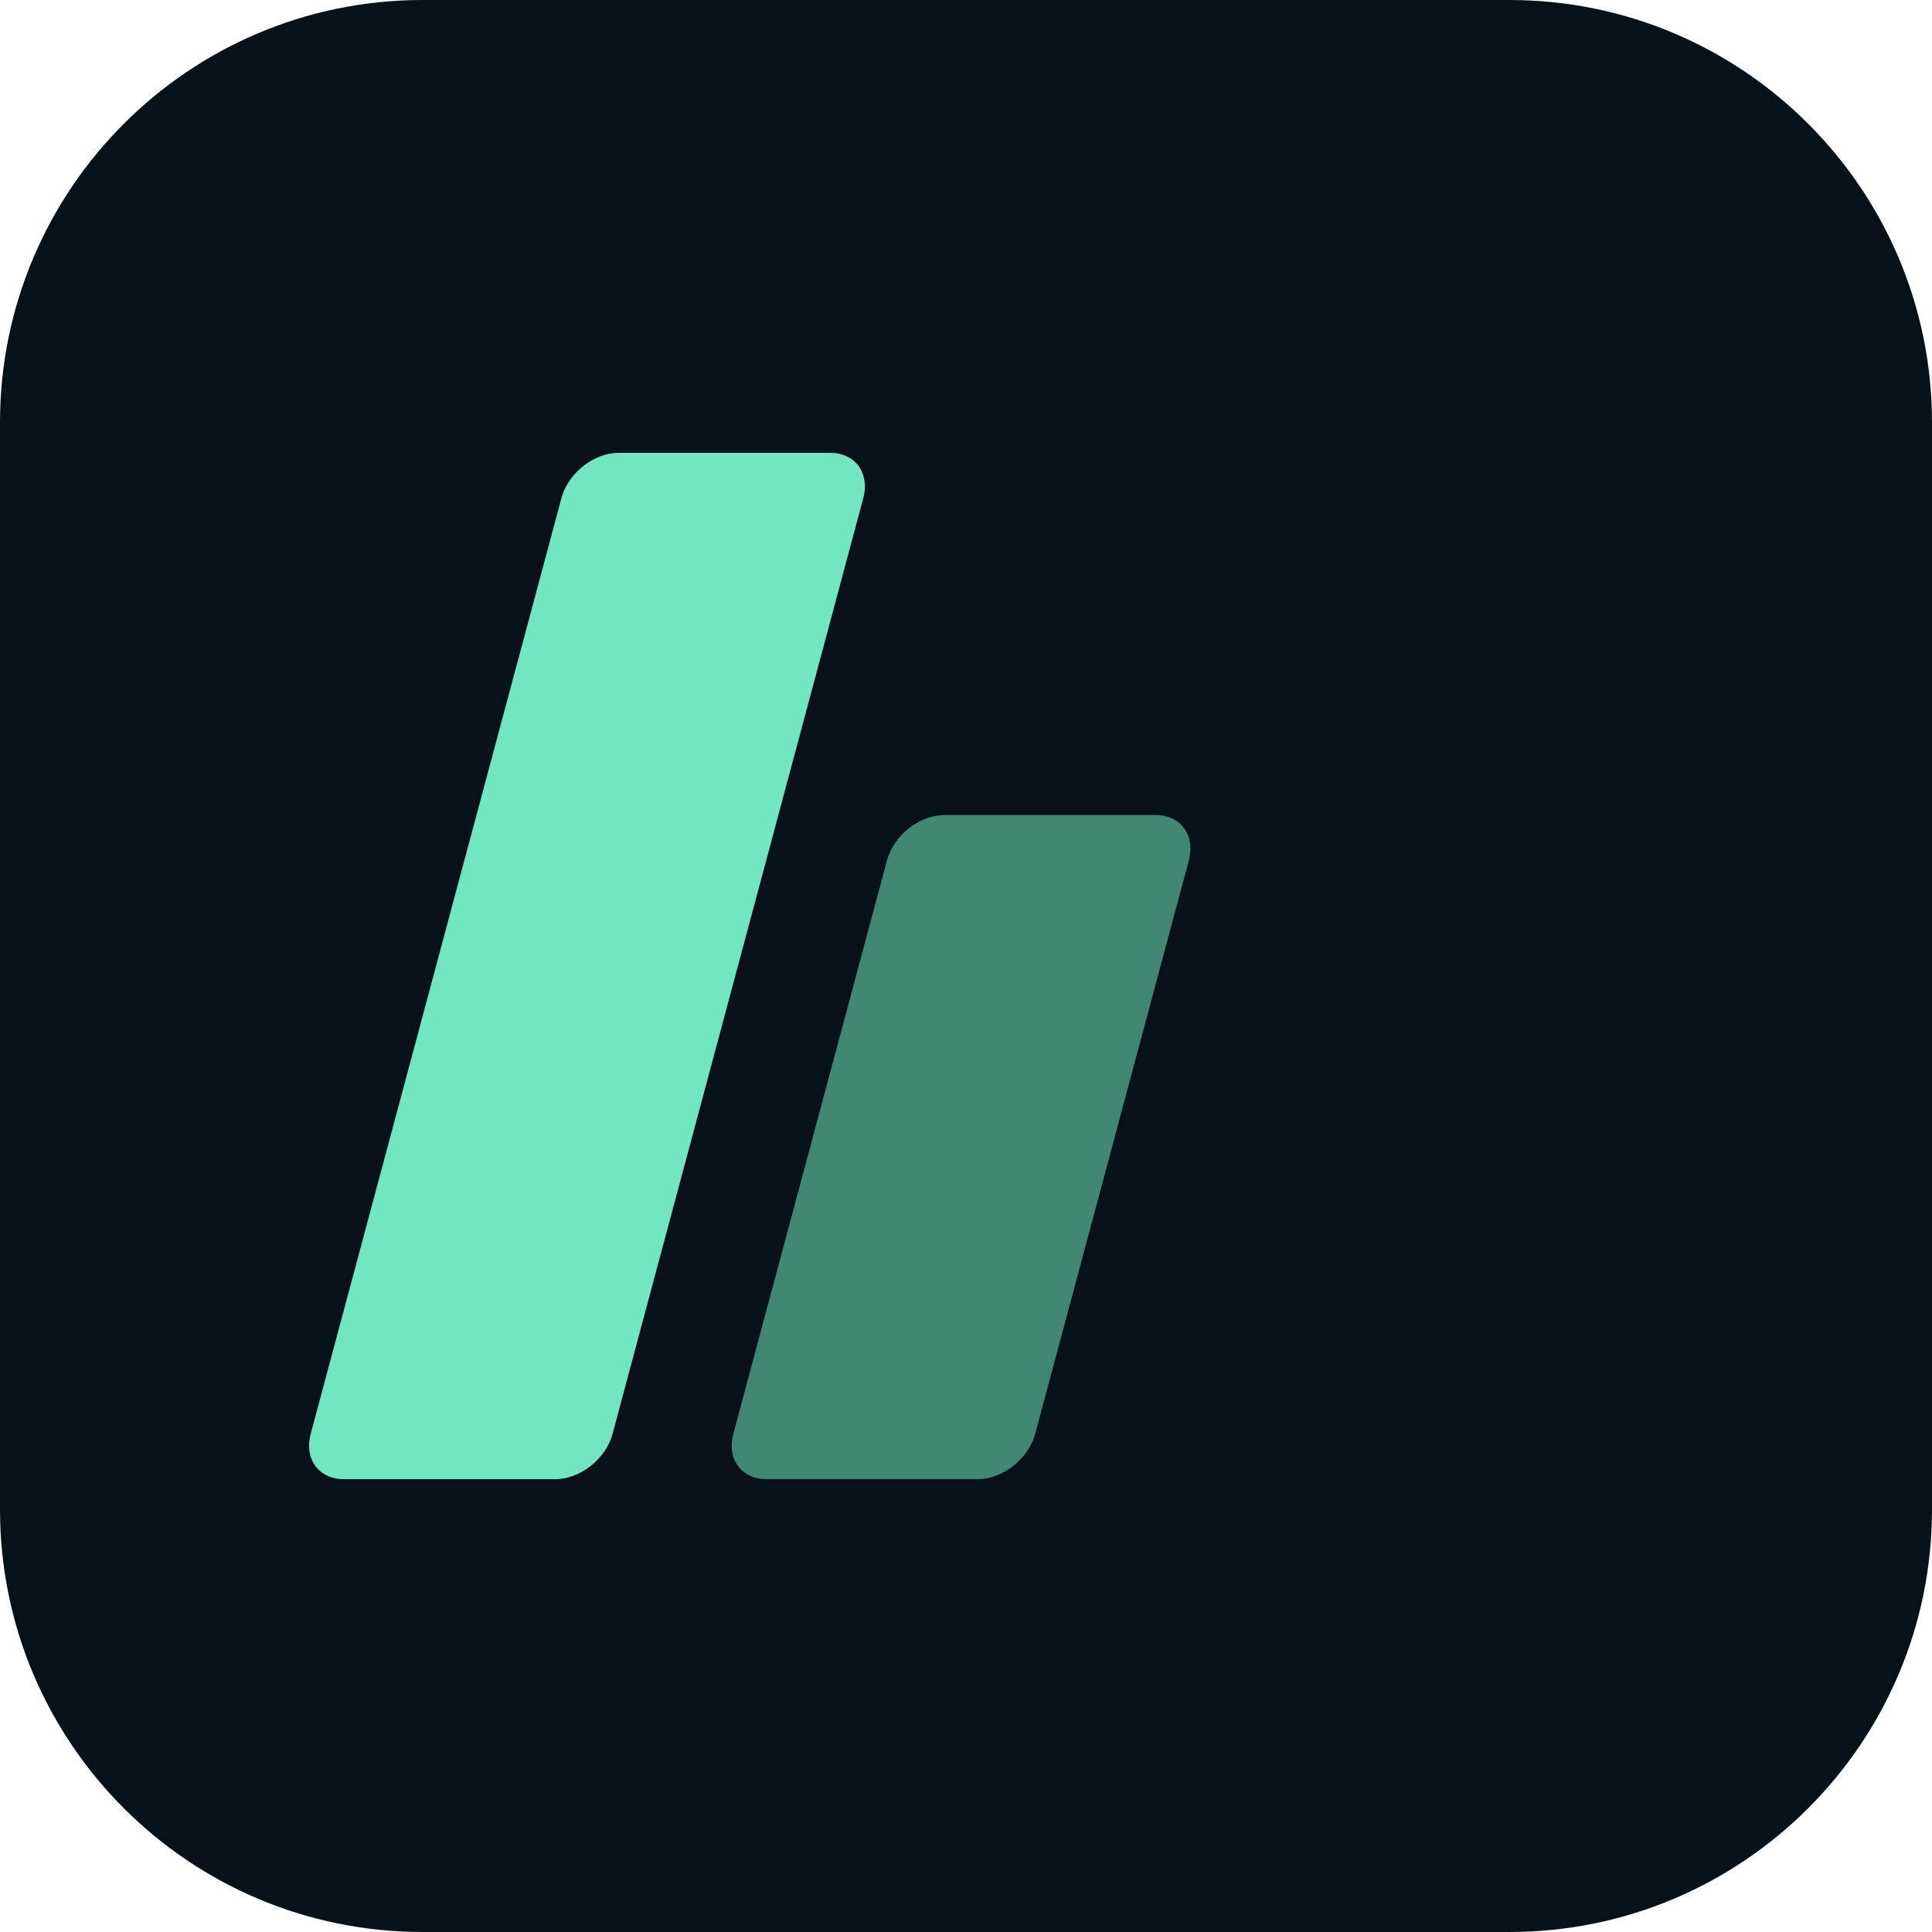
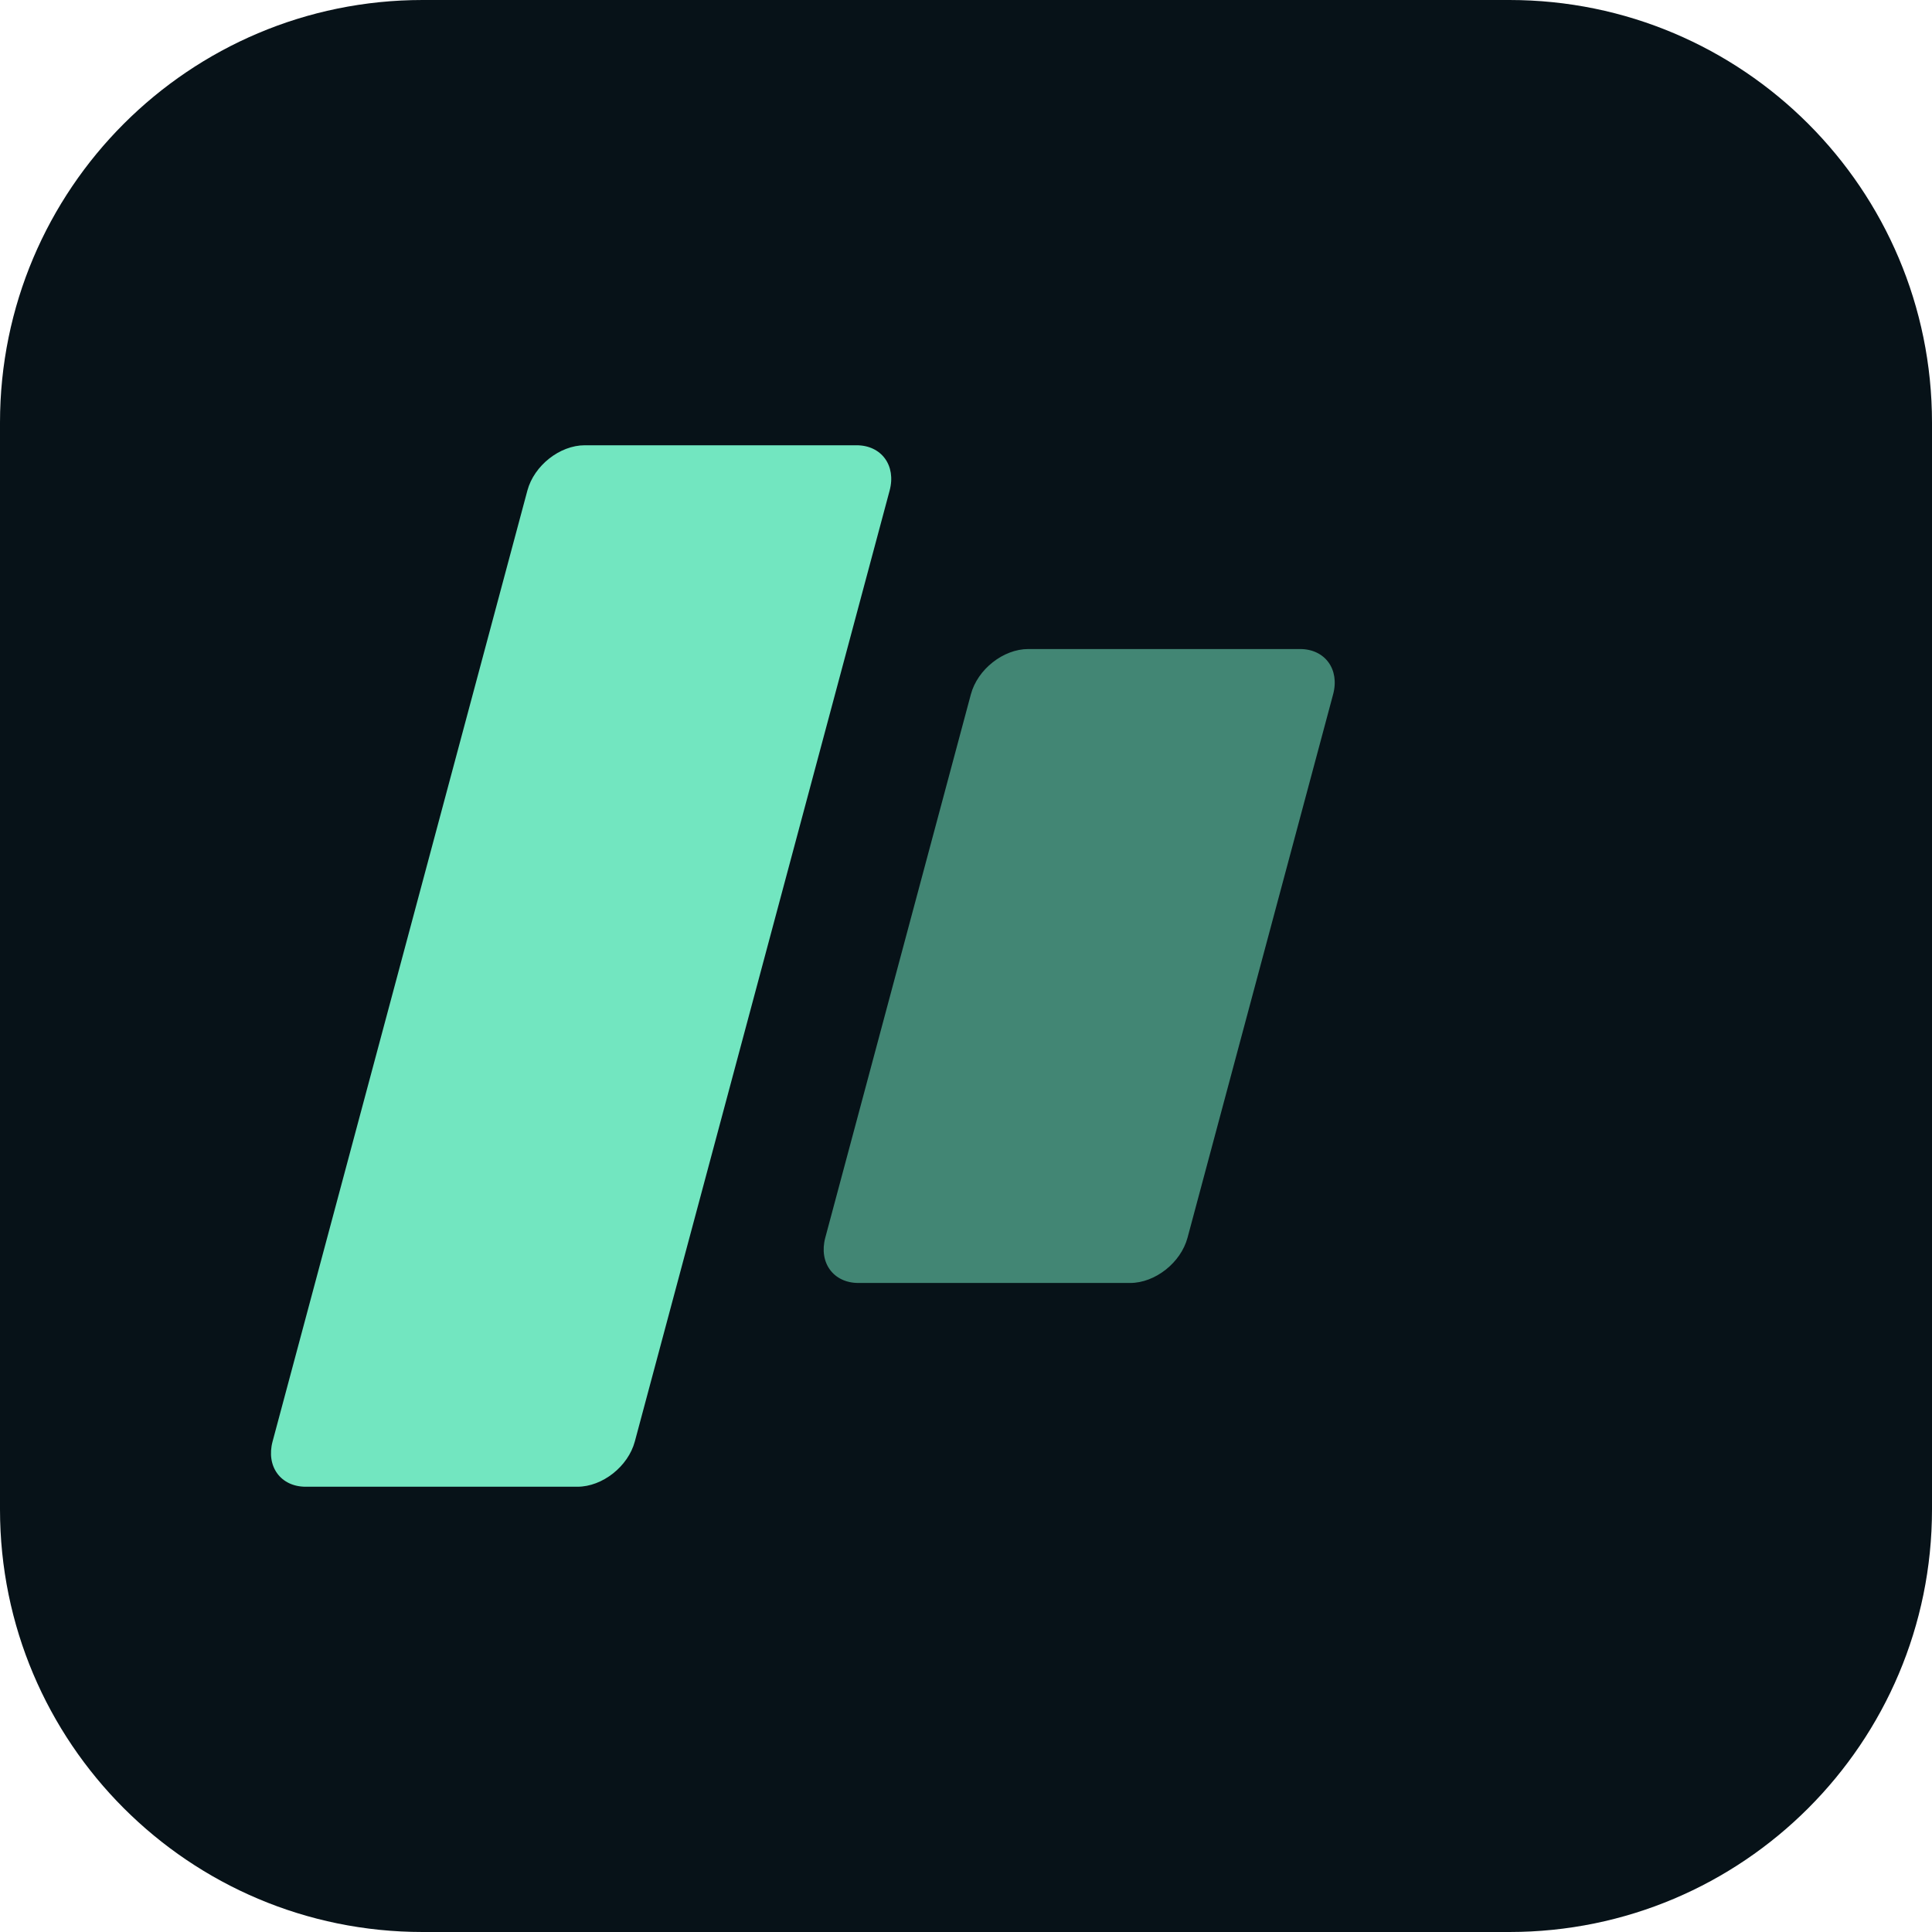
<svg xmlns="http://www.w3.org/2000/svg" viewBox="0 0 64 64" role="img" aria-labelledby="title">
  <rect width="64" height="64" rx="14" fill="#071218" />
-   <g transform="translate(19 15) skewX(-15)">
-     <rect width="10" height="34" rx="1.5" fill="#72e6c0" />
-     <rect x="14" y="12" width="10" height="22" rx="1.5" fill="#72e6c0" opacity=".55" />
+   <g transform="translate(32 32) scale(1.5) skewX(-15) translate(-12.5 -12.5)">
+     <rect y="1" width="8" height="23" rx="1" fill="#72e6c0" />
+     <rect x="11" y="5.5" width="8" height="14" rx="1" fill="#72e6c0" opacity=".55" />
  </g>
</svg>
